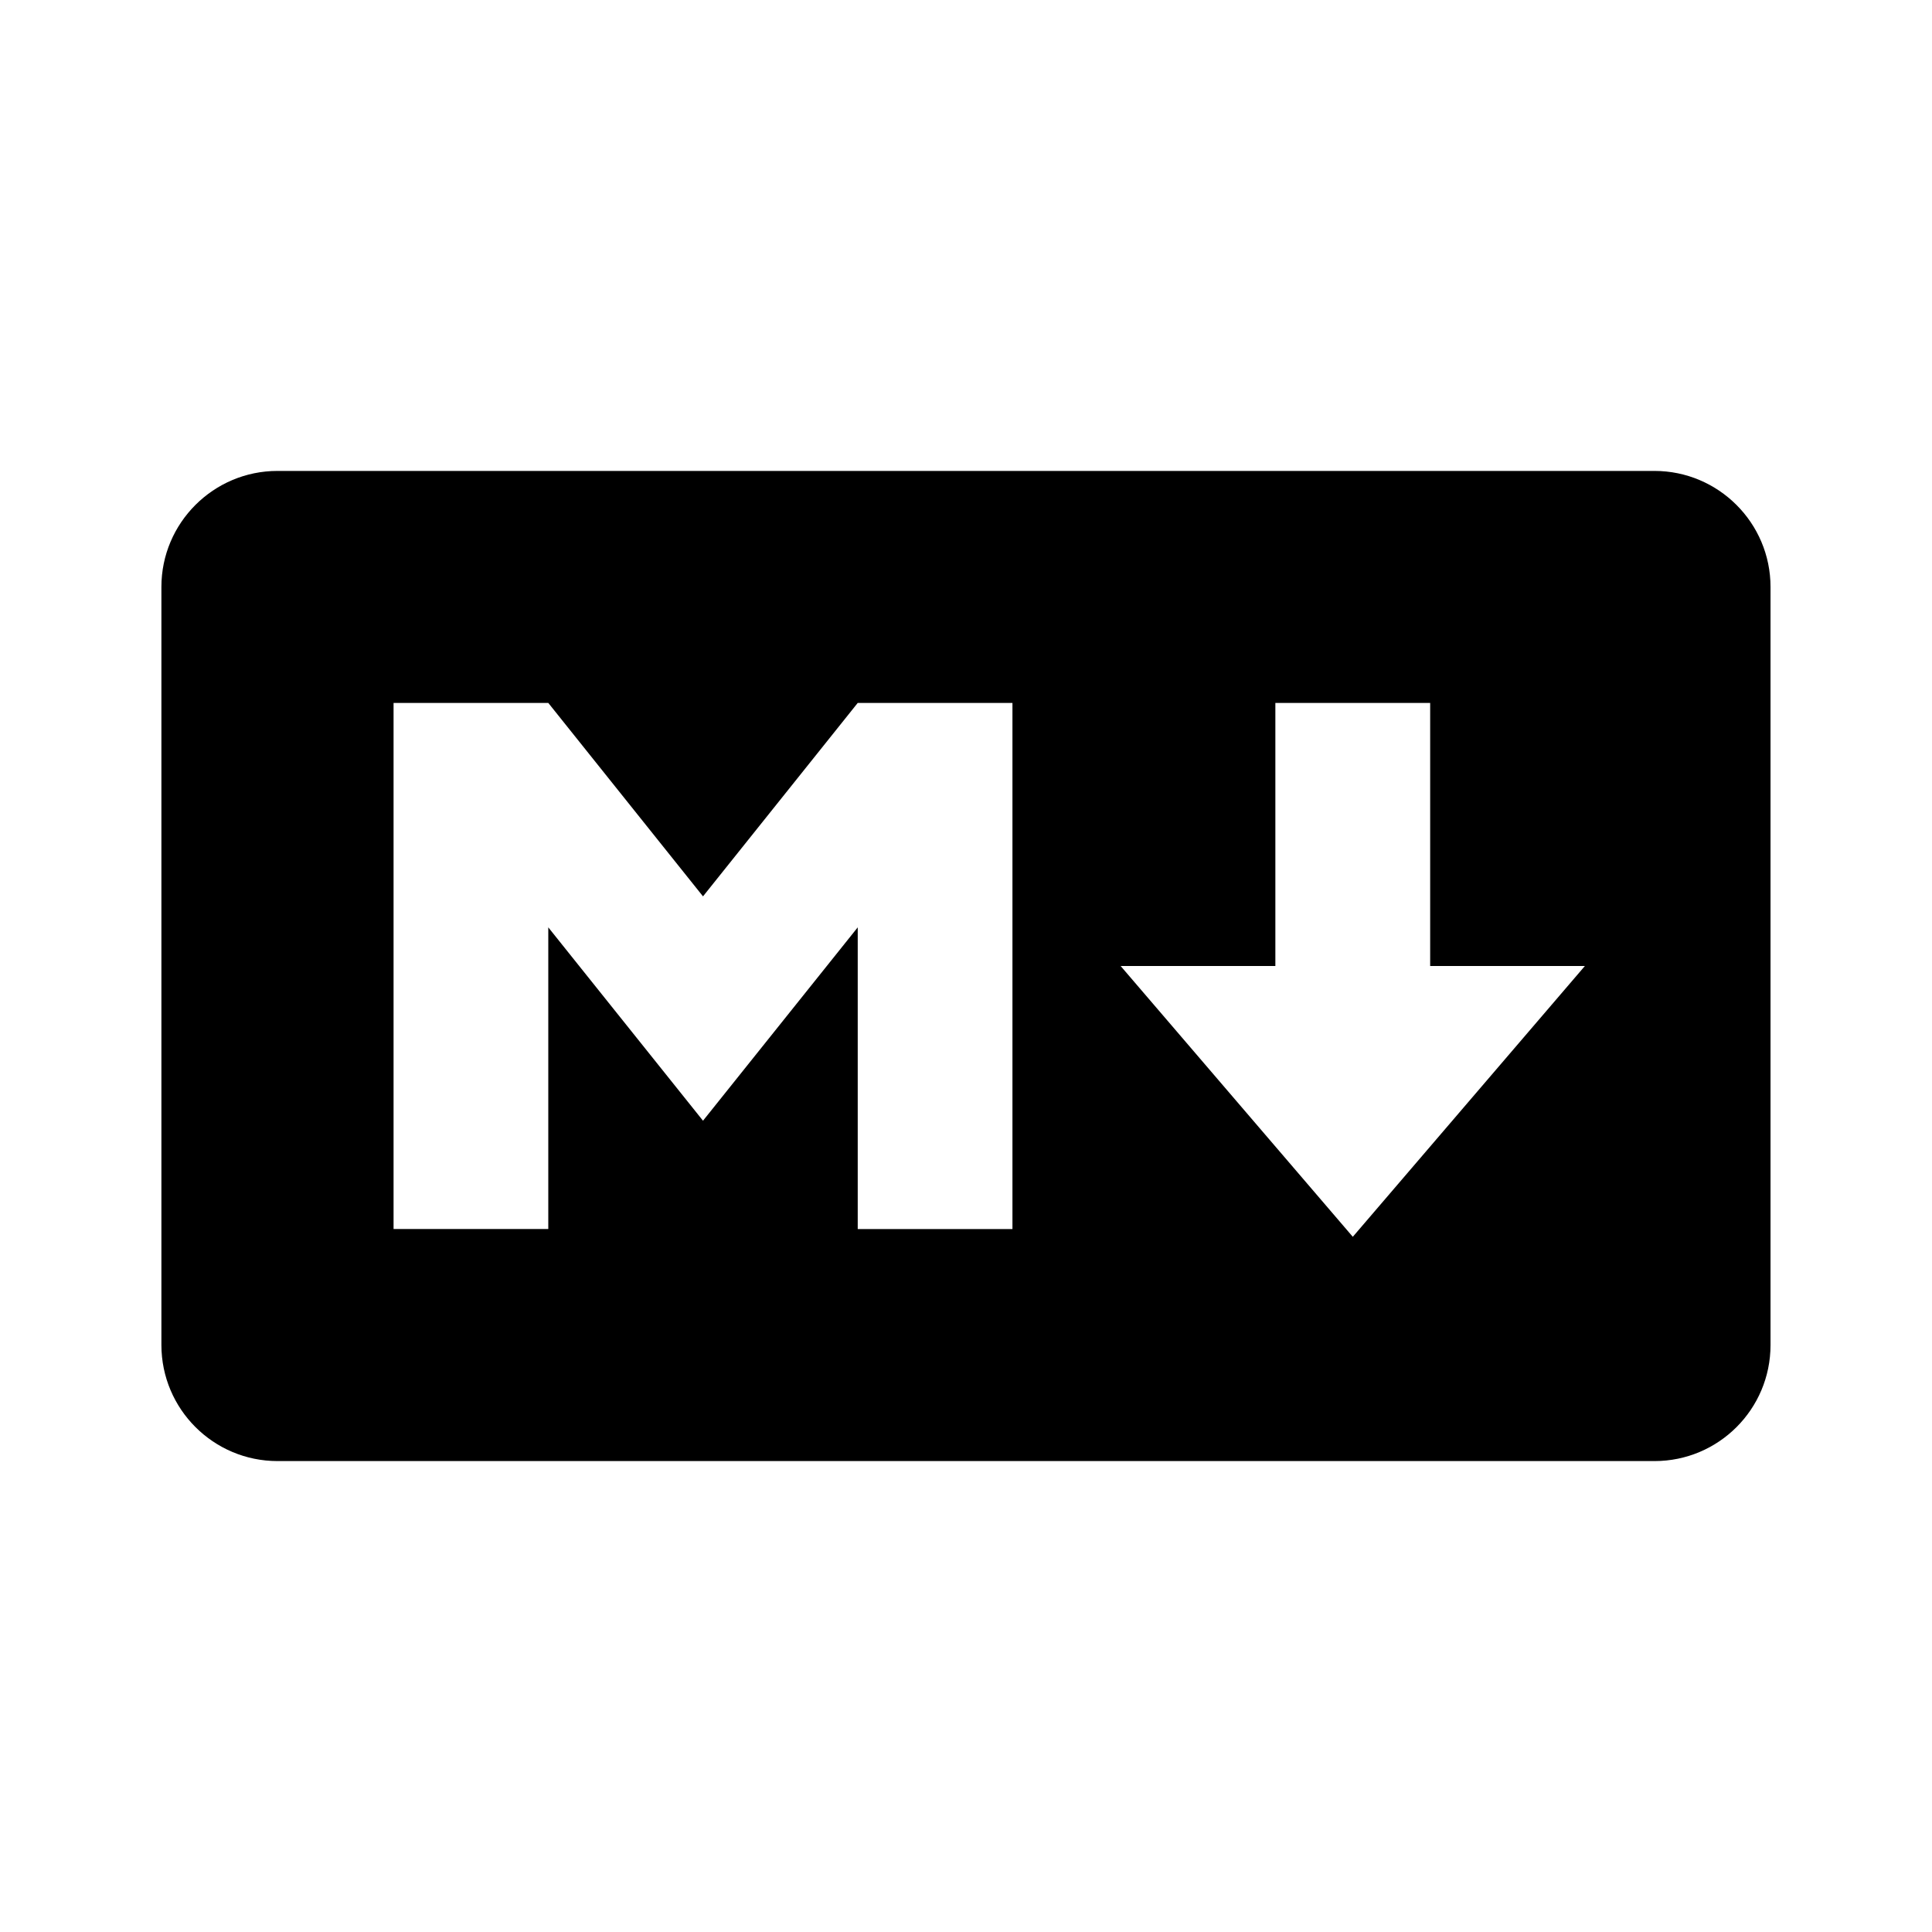
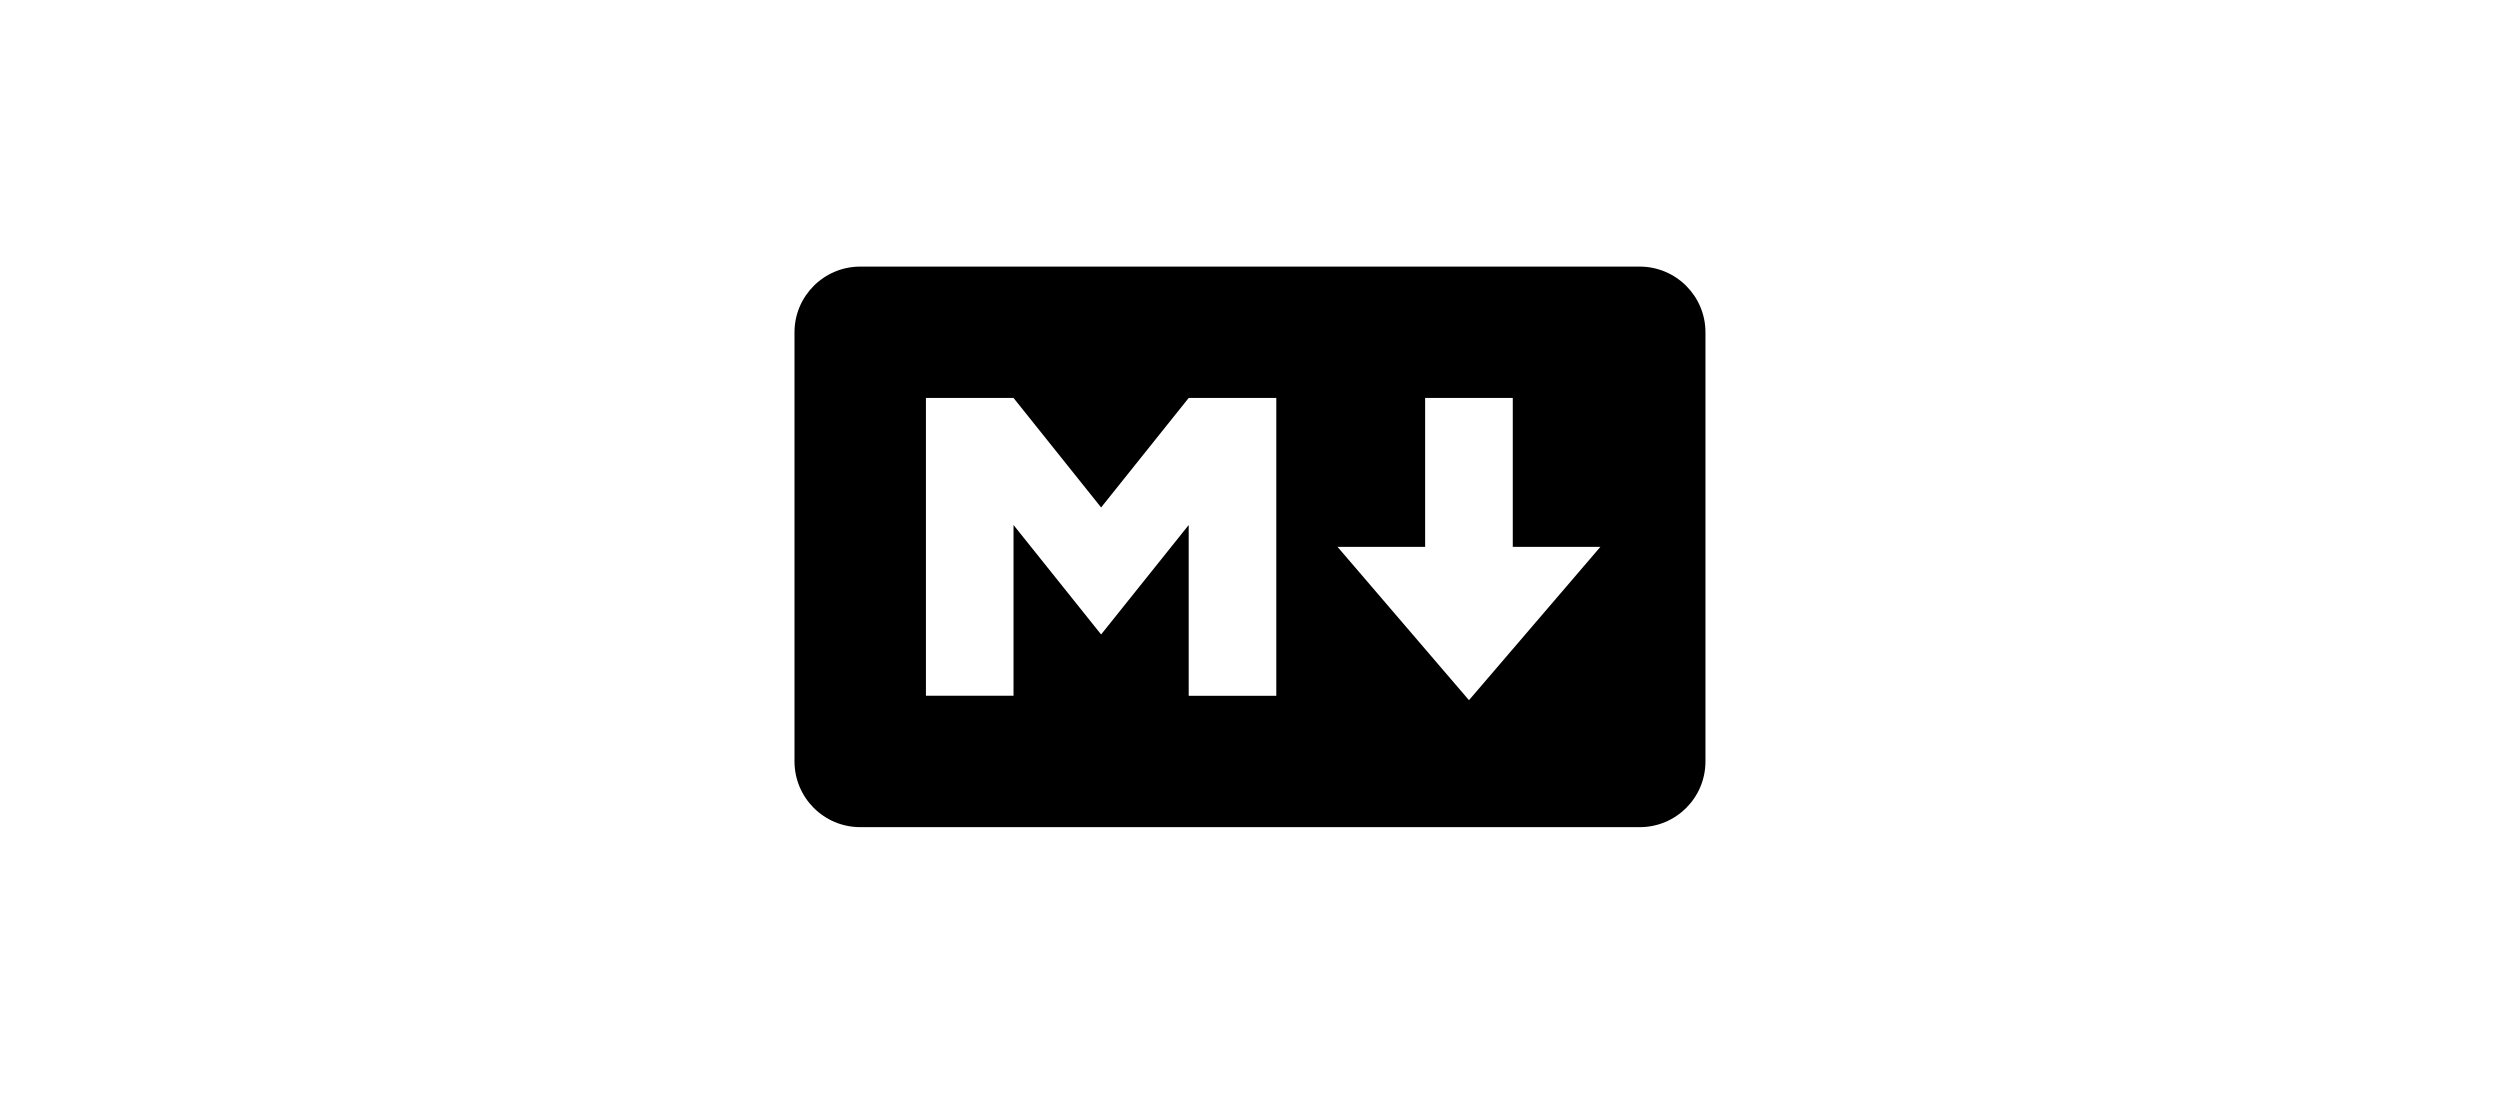
- <svg xmlns="http://www.w3.org/2000/svg" fill="#000000" width="100px" height="100px" viewBox="0 0 24 24">
-   <path d="M20.553 18.15H3.447a1.443 1.443 0 0 1-1.442-1.441V7.291c0-.795.647-1.441 1.442-1.441h17.105c.795 0 1.442.646 1.442 1.441v9.418a1.441 1.441 0 0 1-1.441 1.441zM6.811 15.268V11.52l1.922 2.402 1.922-2.402v3.748h1.922V8.732h-1.922l-1.922 2.403-1.922-2.403H4.889v6.535h1.922zM19.688 12h-1.922V8.732h-1.923V12h-1.922l2.884 3.364L19.688 12z" />
+ <svg xmlns="http://www.w3.org/2000/svg" fill="#000000" width="64" height="28" viewBox="0 0 24 24">
+   <g id="SVGRepo_bgCarrier" stroke-width="0" />
+   <g id="SVGRepo_tracerCarrier" stroke-linecap="round" stroke-linejoin="round" />
+   <g id="SVGRepo_iconCarrier">
+     <path d="M20.553 18.15H3.447a1.443 1.443 0 0 1-1.442-1.441V7.291c0-.795.647-1.441 1.442-1.441h17.105c.795 0 1.442.646 1.442 1.441v9.418a1.441 1.441 0 0 1-1.441 1.441zM6.811 15.268V11.52l1.922 2.402 1.922-2.402v3.748h1.922V8.732h-1.922l-1.922 2.403-1.922-2.403H4.889v6.535h1.922zM19.688 12h-1.922V8.732h-1.923V12h-1.922l2.884 3.364L19.688 12z" />
+   </g>
</svg>
